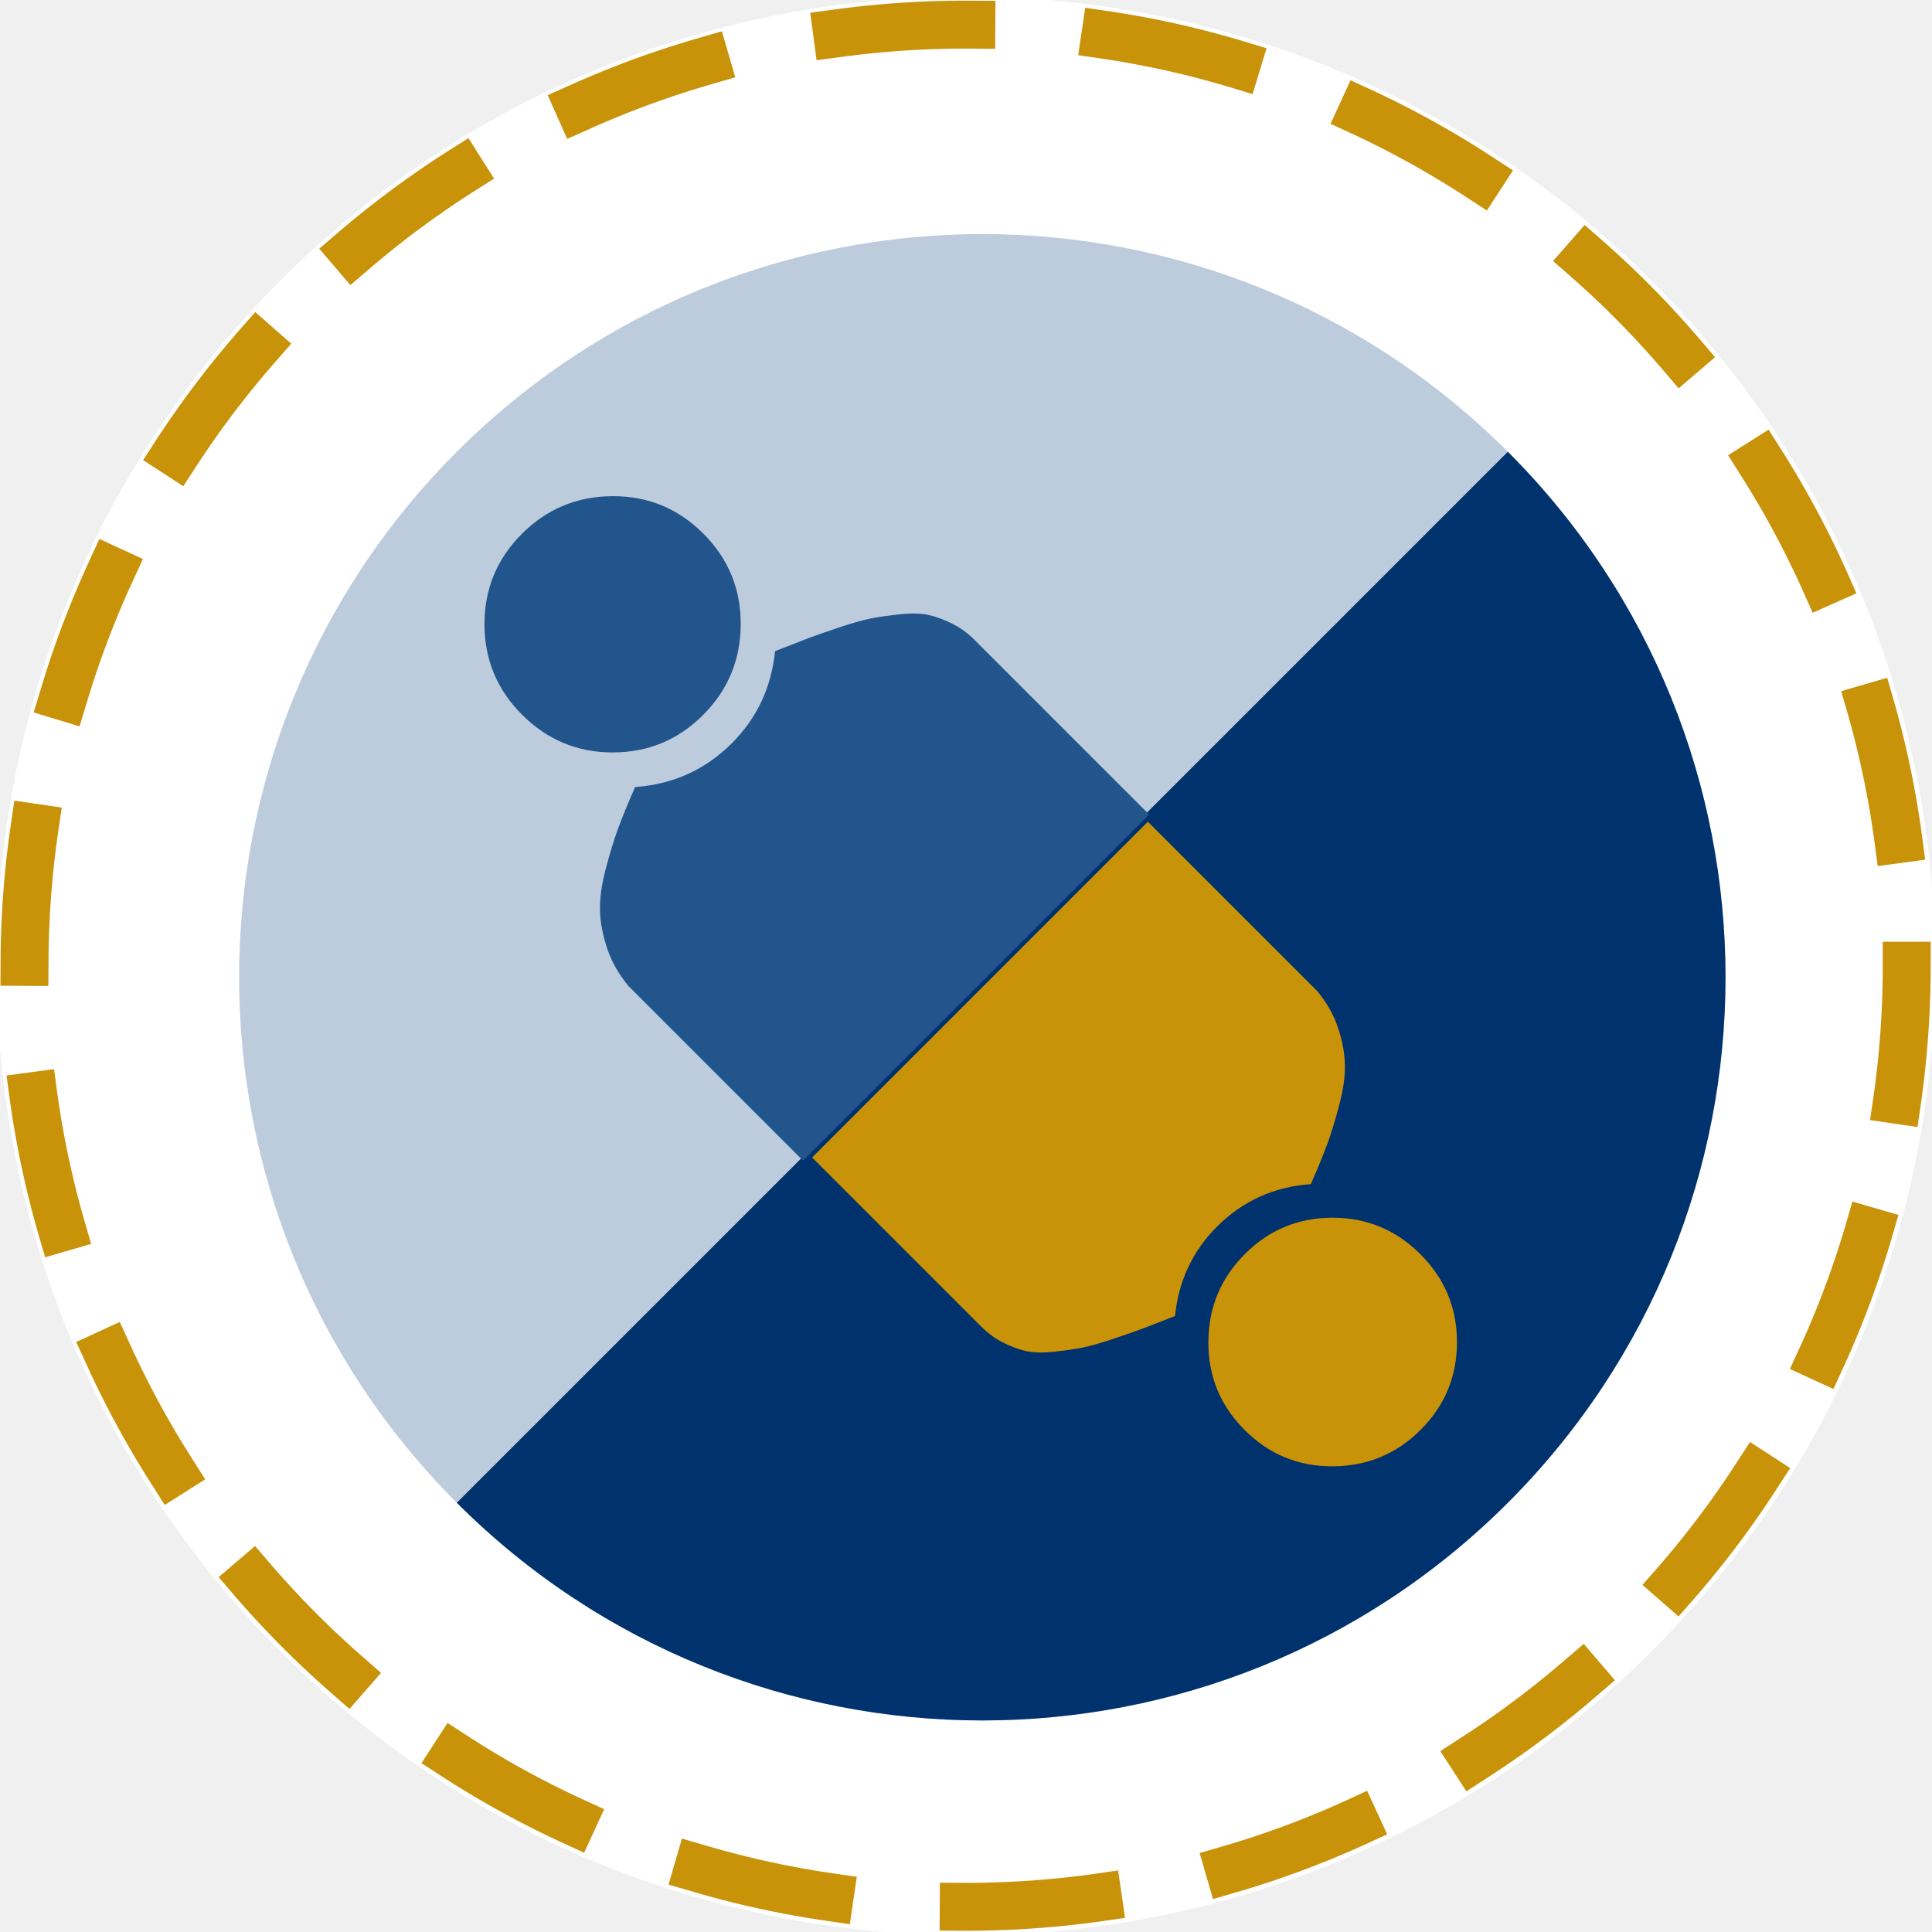
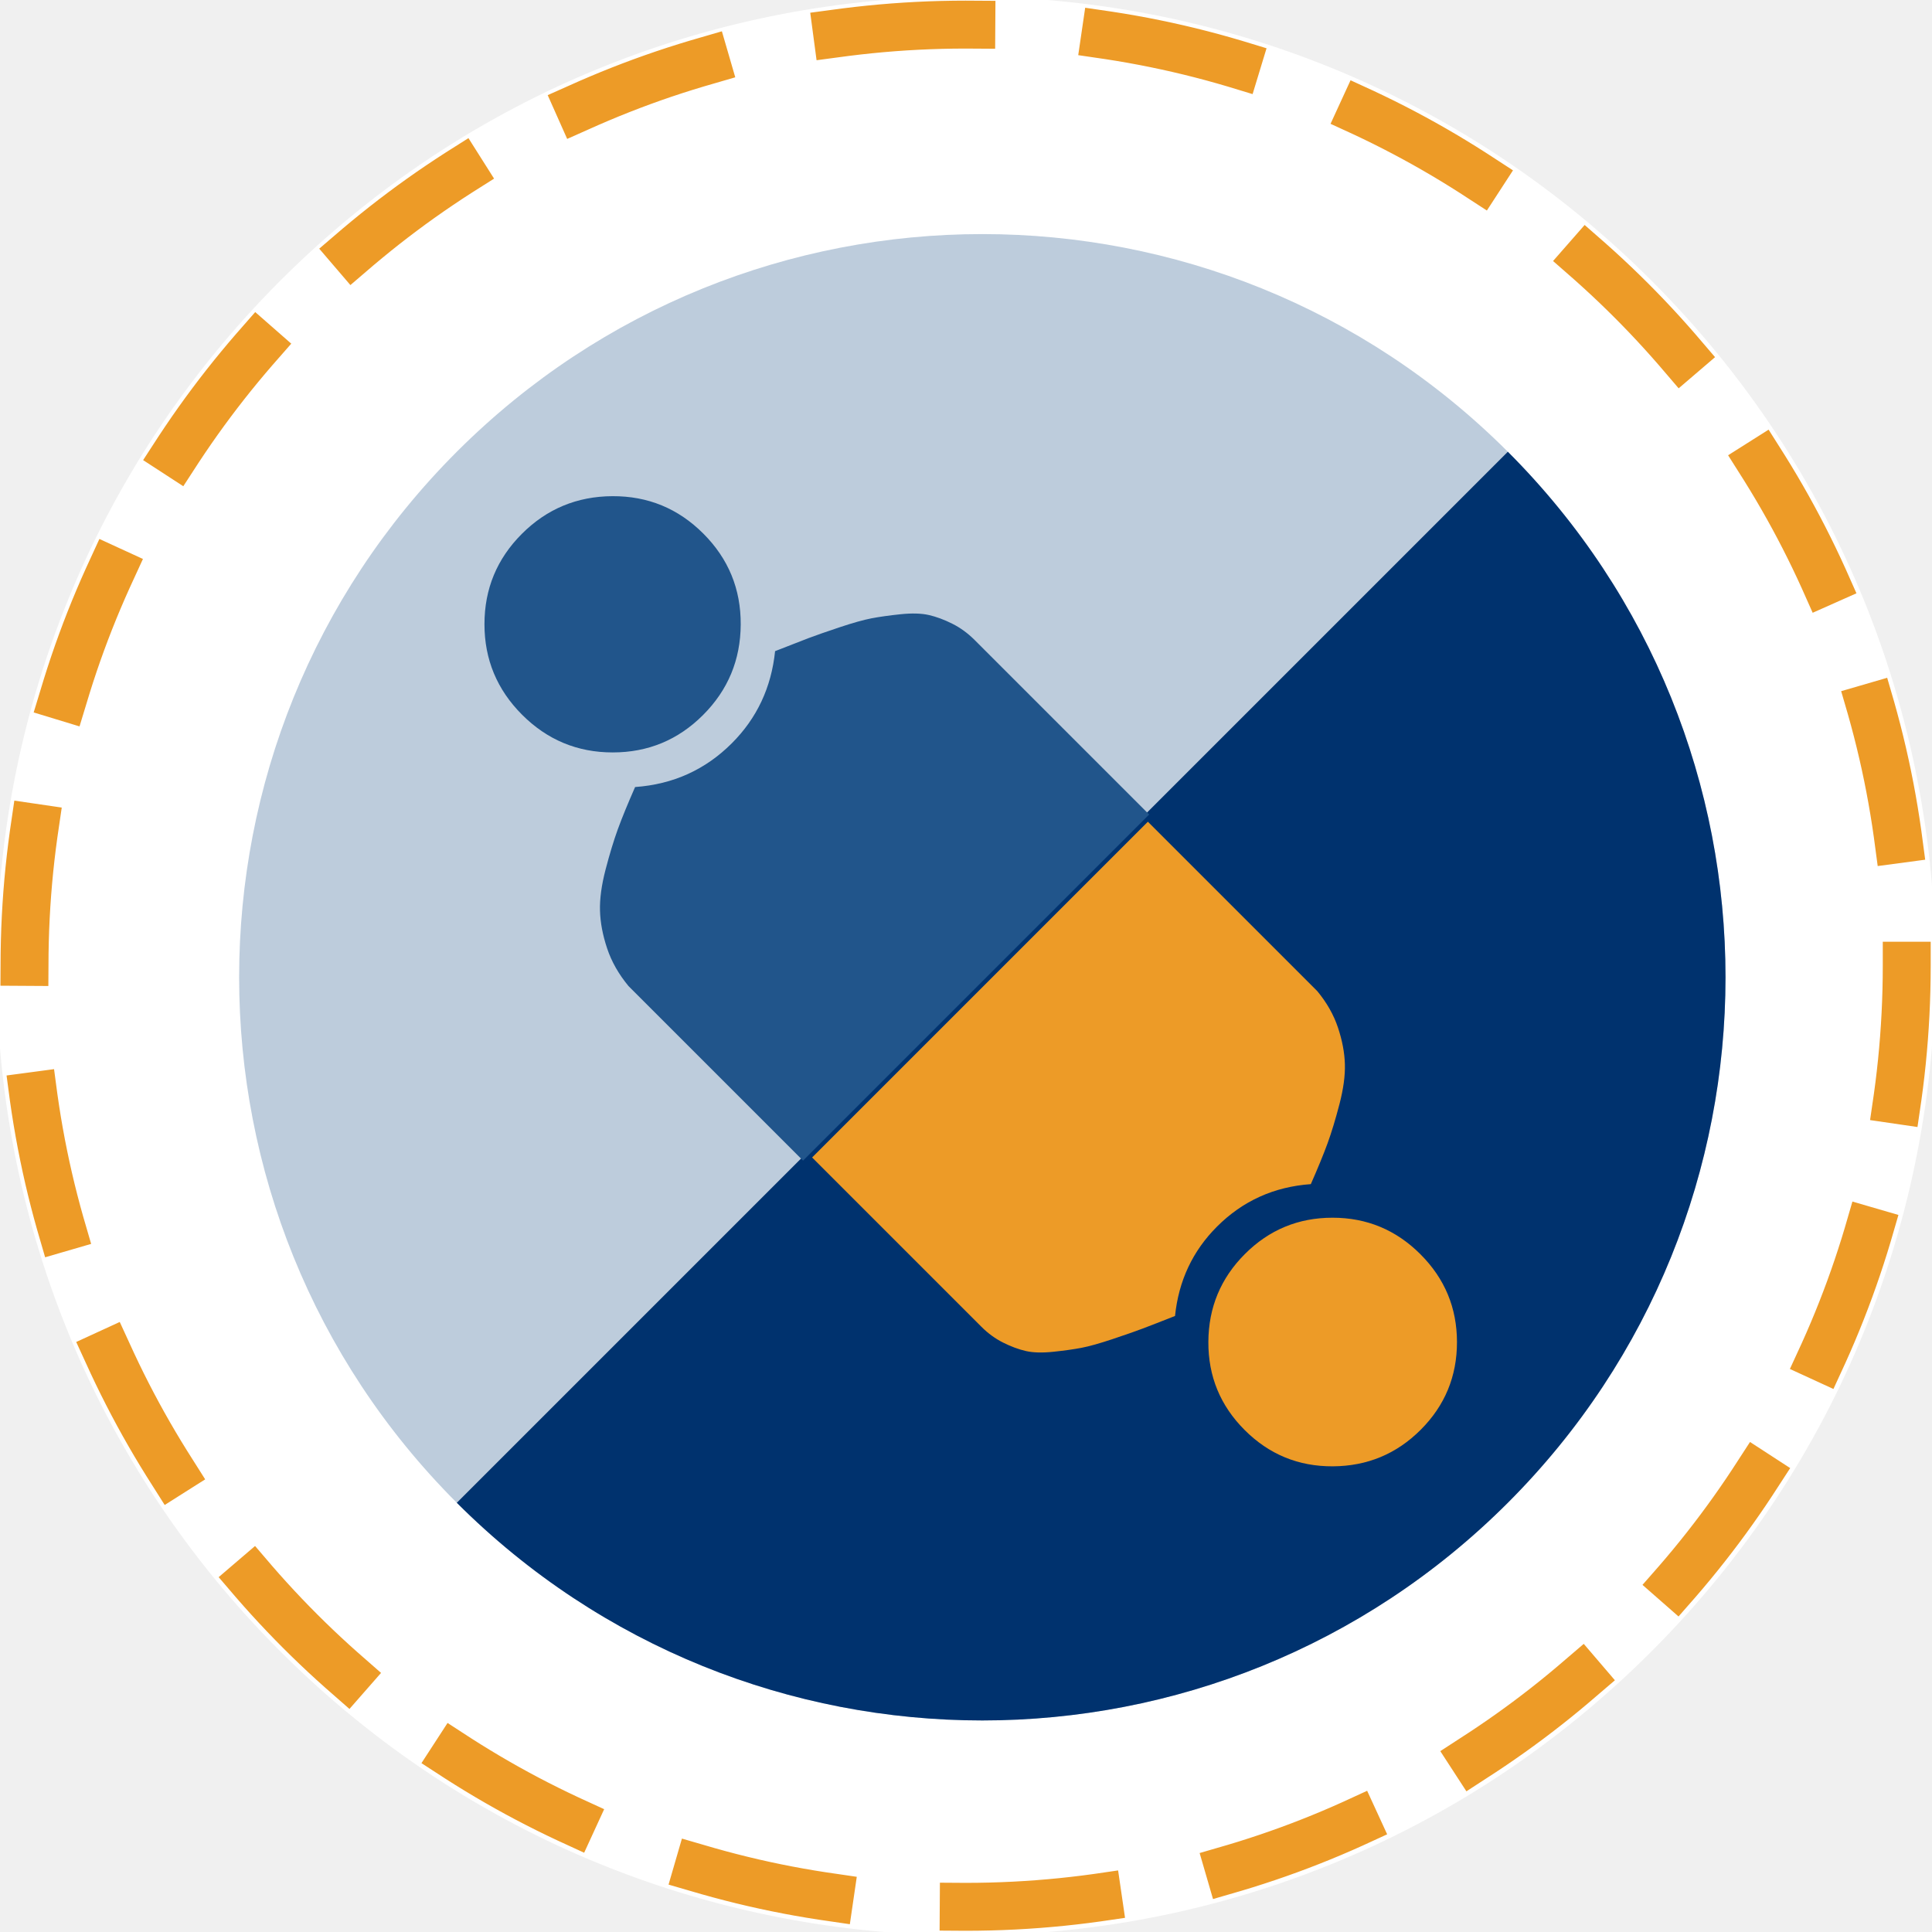
<svg xmlns="http://www.w3.org/2000/svg" version="1.1" x="0px" y="0px" width="40px" height="40px" viewBox="754.682 605.064 282.232 282.232" enable-background="new 754.682 605.064 282.232 282.232" xml:space="preserve">
  <g id="_x30_0326E">
    <ellipse transform="matrix(0.7071 -0.7071 0.7071 0.7071 -265.2561 851.9755)" fill="#00326E" cx="895.797" cy="746.18" rx="141.116" ry="141.117" />
    <ellipse transform="matrix(0.7071 -0.7071 0.7071 0.7071 -265.2561 851.9755)" fill="#FFFFFF" stroke="#FFFFFF" stroke-miterlimit="10" cx="895.797" cy="746.18" rx="141.116" ry="141.117" />
  </g>
  <g id="réserve" display="none">
    <g display="inline">
      <g>
-         <path fill="#C89209" d="M787.569,746.82c0-28.664,10.416-53.717,31.255-75.156c20.836-21.438,46.069-32.158,75.698-32.158     c28.785,0,54.019,10.541,75.698,31.616c10.357,10.479,18.156,22.163,23.396,35.049c5.238,12.89,7.858,26.438,7.858,40.649     c0,29.389-10.419,54.502-31.255,75.337c-10.36,10.36-21.801,18.188-34.326,23.486c-6.143,2.529-12.678,4.488-19.602,5.872     c-6.928,1.386-14.183,2.077-21.771,2.077c-28.906,0-53.959-10.507-75.156-31.526C798.166,801.051,787.569,775.969,787.569,746.82     z M809.249,746.82c0,23.246,8.551,43.301,25.654,60.161c17.101,16.864,36.974,25.293,59.619,25.293     c23.365,0,43.54-8.249,60.522-24.751c8.551-8.672,14.814-17.886,18.789-27.642c2.047-5.059,3.613-10.235,4.697-15.537l1.265-8.13     l0.361-9.395c0-23.727-8.342-43.93-25.022-60.613c-16.683-16.68-36.886-25.021-60.612-25.021     c-23.125,0-43.119,8.432-59.98,25.293C817.678,703.342,809.249,723.455,809.249,746.82z M858.932,746.82     c0-9.514,3.492-17.886,10.479-25.112c6.983-7.227,15.356-10.84,25.112-10.84c9.151,0,17.372,3.464,24.661,10.388     c7.285,6.928,10.93,15.447,10.93,25.564c0,4.939-0.754,9.426-2.258,13.459c-1.508,4.037-4.187,7.922-8.04,11.653     c-6.865,6.865-15.297,10.298-25.293,10.298c-4.94,0-9.516-0.781-13.73-2.349c-4.218-1.807-8.07-4.454-11.563-7.949     C862.364,765.067,858.932,756.697,858.932,746.82z" />
+         <path fill="#ED9B27" d="M787.569,746.82c0-28.664,10.416-53.717,31.255-75.156c20.836-21.438,46.069-32.158,75.698-32.158     c28.785,0,54.019,10.541,75.698,31.616c10.357,10.479,18.156,22.163,23.396,35.049c5.238,12.89,7.858,26.438,7.858,40.649     c0,29.389-10.419,54.502-31.255,75.337c-10.36,10.36-21.801,18.188-34.326,23.486c-6.143,2.529-12.678,4.488-19.602,5.872     c-6.928,1.386-14.183,2.077-21.771,2.077c-28.906,0-53.959-10.507-75.156-31.526C798.166,801.051,787.569,775.969,787.569,746.82     z M809.249,746.82c0,23.246,8.551,43.301,25.654,60.161c17.101,16.864,36.974,25.293,59.619,25.293     c23.365,0,43.54-8.249,60.522-24.751c8.551-8.672,14.814-17.886,18.789-27.642c2.047-5.059,3.613-10.235,4.697-15.537l1.265-8.13     l0.361-9.395c0-23.727-8.342-43.93-25.022-60.613c-16.683-16.68-36.886-25.021-60.612-25.021     c-23.125,0-43.119,8.432-59.98,25.293C817.678,703.342,809.249,723.455,809.249,746.82z M858.932,746.82     c0-9.514,3.492-17.886,10.479-25.112c6.983-7.227,15.356-10.84,25.112-10.84c9.151,0,17.372,3.464,24.661,10.388     c7.285,6.928,10.93,15.447,10.93,25.564c0,4.939-0.754,9.426-2.258,13.459c-1.508,4.037-4.187,7.922-8.04,11.653     c-6.865,6.865-15.297,10.298-25.293,10.298c-4.94,0-9.516-0.781-13.73-2.349c-4.218-1.807-8.07-4.454-11.563-7.949     C862.364,765.067,858.932,756.697,858.932,746.82z" />
      </g>
    </g>
    <circle display="inline" fill="#FFFFFF" stroke="#21558B" stroke-width="8" stroke-miterlimit="10" cx="895.064" cy="746.612" r="37.504" />
  </g>
  <g id="A_-_à_vérifier" display="none">
    <g display="inline">
      <path fill="#FFFFFF" d="M991.795,823.853l-77.201-5.801c-2.816,1.524-5.57,2.681-8.268,3.472s-5.307,1.187-7.828,1.187    c-2.578,0-5.35-0.396-8.311-1.187s-6.113-1.947-9.453-3.472l-77.641,5.801V701.685l16.359-0.967l6.393-12.393    c6.91-1.815,13.455-3.178,19.635-4.087c6.178-0.908,11.963-1.362,17.352-1.362c9.369,0,16.705,1.217,22.006,3.647    c5.301,2.432,9.473,6.52,12.518,12.261c2.756-5.625,6.918-9.682,12.488-12.173c5.57-2.49,13.221-3.735,22.955-3.735    c4.98,0,10.449,0.454,16.4,1.362c5.951,0.909,12.414,2.271,19.393,4.087l5.977,11.426l17.227,0.967V823.853z M987.488,819.194    V704.585l-10.898-0.615l4.307,7.119v100.898l-70.438-4.395c-3.398,2.872-7.738,4.307-13.016,4.307    c-5.219,0-9.498-1.435-12.84-4.307l-70.699,4.395V711.089l3.188-6.24l-9.691,0.527v113.818l74.74-5.537    c2.932,1.582,5.746,2.769,8.443,3.56s5.307,1.187,7.828,1.187c2.346,0,4.748-0.396,7.211-1.187s5.012-1.978,7.652-3.56    L987.488,819.194z M818.211,711.968v91.67l8.701-16.787v-90.703L818.211,711.968z M821.584,807.593l64.25-5.098    c1.877,2.403,5.012,4.103,9.412,5.098c-0.822-7.383-3.678-12.67-8.572-15.864c-4.895-3.193-12.586-4.79-23.078-4.79    c-4.865,0-10.096,0.338-15.693,1.011c-5.598,0.674-11.561,1.686-17.891,3.032L821.584,807.593z M831.219,786.235    c6.805-1.23,12.834-2.138,18.086-2.725c5.252-0.585,9.725-0.879,13.422-0.879c15.078,0,25.934,3.634,32.564,10.898v-81.826    c0-8.202-2.553-14.34-7.658-18.413c-5.104-4.072-12.791-6.108-23.059-6.108c-5.281,0-10.693,0.366-16.238,1.099    c-5.545,0.733-11.25,1.832-17.117,3.296V786.235z M963.582,691.401c-6.447-1.406-12.393-2.461-17.842-3.164    s-10.402-1.055-14.854-1.055c-10.842,0-19.043,2.228-24.609,6.68c-4.453,3.516-6.68,9.522-6.68,18.018v82.002    c4.043-4.276,8.35-7.221,12.92-8.833c4.57-1.611,10.867-2.417,18.896-2.417c5.33,0,10.678,0.308,16.039,0.923    s10.736,1.568,16.129,2.856V691.401z M973.953,807.593l-8.438-16.348c-6.799-1.464-13.111-2.549-18.941-3.252    s-11.148-1.055-15.951-1.055c-20.686,0-31.025,6.886-31.025,20.654c4.32-0.703,7.619-2.431,9.895-5.186L973.953,807.593z     M967.889,696.499v90.352l8.701,16.348v-90.264L967.889,696.499z" />
    </g>
    <g id="Calque_2" display="inline">
	</g>
    <g id="Calque_7" display="inline">
	</g>
  </g>
  <g id="B">
</g>
  <g id="B_bis">
    <path fill="#FFFFFF" d="M818.006,667.651c44.281-44.28,116.072-44.28,160.352-0.001c44.28,44.281,44.28,116.073,0,160.353   c-44.28,44.279-116.071,44.279-160.352-0.002C773.727,783.722,773.727,711.93,818.006,667.651z" />
    <g>
      <circle fill="#FFFFFF" cx="895.744" cy="746.138" r="137.48" />
-       <circle fill="none" stroke="#C89209" stroke-width="7" stroke-linecap="square" stroke-miterlimit="10" stroke-dasharray="19.66,19.66" cx="895.744" cy="746.138" r="137.48" />
+       <circle fill="none" stroke="#ED9B27" stroke-width="7" stroke-linecap="square" stroke-miterlimit="10" stroke-dasharray="19.66,19.66" cx="895.744" cy="746.138" r="137.48" />
    </g>
    <path opacity="0.3" fill="#21558B" d="M821.414,671.058c42.399-42.398,111.139-42.398,153.537-0.001   c42.398,42.399,42.398,111.139,0,153.538c-42.398,42.397-111.138,42.397-153.537-0.001   C779.017,782.196,779.017,713.456,821.414,671.058z" />
    <path fill="#00326E" d="M974.951,671.057c42.398,42.399,42.398,111.139,0,153.538c-42.398,42.397-111.138,42.397-153.537-0.001" />
    <g>
      <path fill="#21558B" d="M844.152,677.547c5.179-0.024,9.604,1.797,13.271,5.464c3.669,3.669,5.49,8.094,5.465,13.271    c-0.024,5.181-1.859,9.592-5.502,13.234c-3.644,3.644-8.042,5.466-13.197,5.465c-5.154,0.002-9.565-1.833-13.234-5.502    c-3.667-3.667-5.502-8.078-5.501-13.233c0-5.154,1.821-9.554,5.465-13.197C834.561,679.406,838.973,677.572,844.152,677.547z     M847.459,720.037c-1.089,2.479-1.932,4.535-2.526,6.171s-1.19,3.595-1.785,5.873c-0.595,2.282-0.867,4.289-0.817,6.022    c0.049,1.736,0.396,3.57,1.041,5.502c0.644,1.935,1.686,3.768,3.122,5.503l25.501,25.501l50.558-50.558l-25.501-25.501    c-0.991-0.991-2.082-1.785-3.272-2.38c-1.188-0.595-2.329-1.015-3.419-1.263c-1.091-0.249-2.467-0.285-4.127-0.113    c-1.66,0.176-3.072,0.373-4.237,0.595c-1.165,0.226-2.714,0.659-4.646,1.303c-1.934,0.645-3.458,1.177-4.573,1.597    c-1.115,0.424-2.738,1.055-4.869,1.896c-0.547,5.305-2.653,9.79-6.32,13.457C857.72,717.509,853.012,719.641,847.459,720.037z" />
    </g>
    <g>
      <g>
-         <path fill="#C89209" d="M932.466,784.249c-3.558,3.558-5.602,7.91-6.132,13.056c-2.067,0.817-3.642,1.429-4.724,1.839     c-1.082,0.408-2.561,0.924-4.436,1.551c-1.875,0.625-3.378,1.046-4.509,1.263c-1.13,0.216-2.5,0.408-4.11,0.577     c-1.611,0.168-2.945,0.133-4.004-0.107c-1.057-0.242-2.163-0.649-3.318-1.227c-1.153-0.577-2.212-1.347-3.174-2.309l-24.74-24.74     l49.049-49.049l24.74,24.74c1.395,1.684,2.403,3.462,3.029,5.338c0.625,1.875,0.963,3.654,1.01,5.338     c0.049,1.684-0.217,3.629-0.794,5.843c-0.576,2.211-1.152,4.111-1.729,5.698c-0.578,1.586-1.396,3.582-2.453,5.986     C940.784,778.431,936.217,780.498,932.466,784.249z M962.22,813.931c3.534-3.534,5.302-7.804,5.301-12.803     c0-5.002-1.779-9.281-5.337-12.839c-3.56-3.56-7.839-5.339-12.84-5.338c-5-0.002-9.268,1.768-12.802,5.302     s-5.314,7.813-5.339,12.839c-0.024,5.024,1.743,9.315,5.303,12.875c3.558,3.558,7.849,5.325,12.874,5.302     C954.405,819.243,958.686,817.465,962.22,813.931z" />
+         <path fill="#ED9B27" d="M932.466,784.249c-3.558,3.558-5.602,7.91-6.132,13.056c-2.067,0.817-3.642,1.429-4.724,1.839     c-1.082,0.408-2.561,0.924-4.436,1.551c-1.875,0.625-3.378,1.046-4.509,1.263c-1.13,0.216-2.5,0.408-4.11,0.577     c-1.611,0.168-2.945,0.133-4.004-0.107c-1.057-0.242-2.163-0.649-3.318-1.227c-1.153-0.577-2.212-1.347-3.174-2.309l-24.74-24.74     l49.049-49.049l24.74,24.74c1.395,1.684,2.403,3.462,3.029,5.338c0.625,1.875,0.963,3.654,1.01,5.338     c0.049,1.684-0.217,3.629-0.794,5.843c-0.576,2.211-1.152,4.111-1.729,5.698c-0.578,1.586-1.396,3.582-2.453,5.986     C940.784,778.431,936.217,780.498,932.466,784.249z M962.22,813.931c3.534-3.534,5.302-7.804,5.301-12.803     c0-5.002-1.779-9.281-5.337-12.839c-3.56-3.56-7.839-5.339-12.84-5.338c-5-0.002-9.268,1.768-12.802,5.302     s-5.314,7.813-5.339,12.839c-0.024,5.024,1.743,9.315,5.303,12.875c3.558,3.558,7.849,5.325,12.874,5.302     C954.405,819.243,958.686,817.465,962.22,813.931z" />
      </g>
    </g>
  </g>
  <g id="C" display="none">
</g>
  <g id="titres__x2B__img" display="none">
</g>
</svg>
